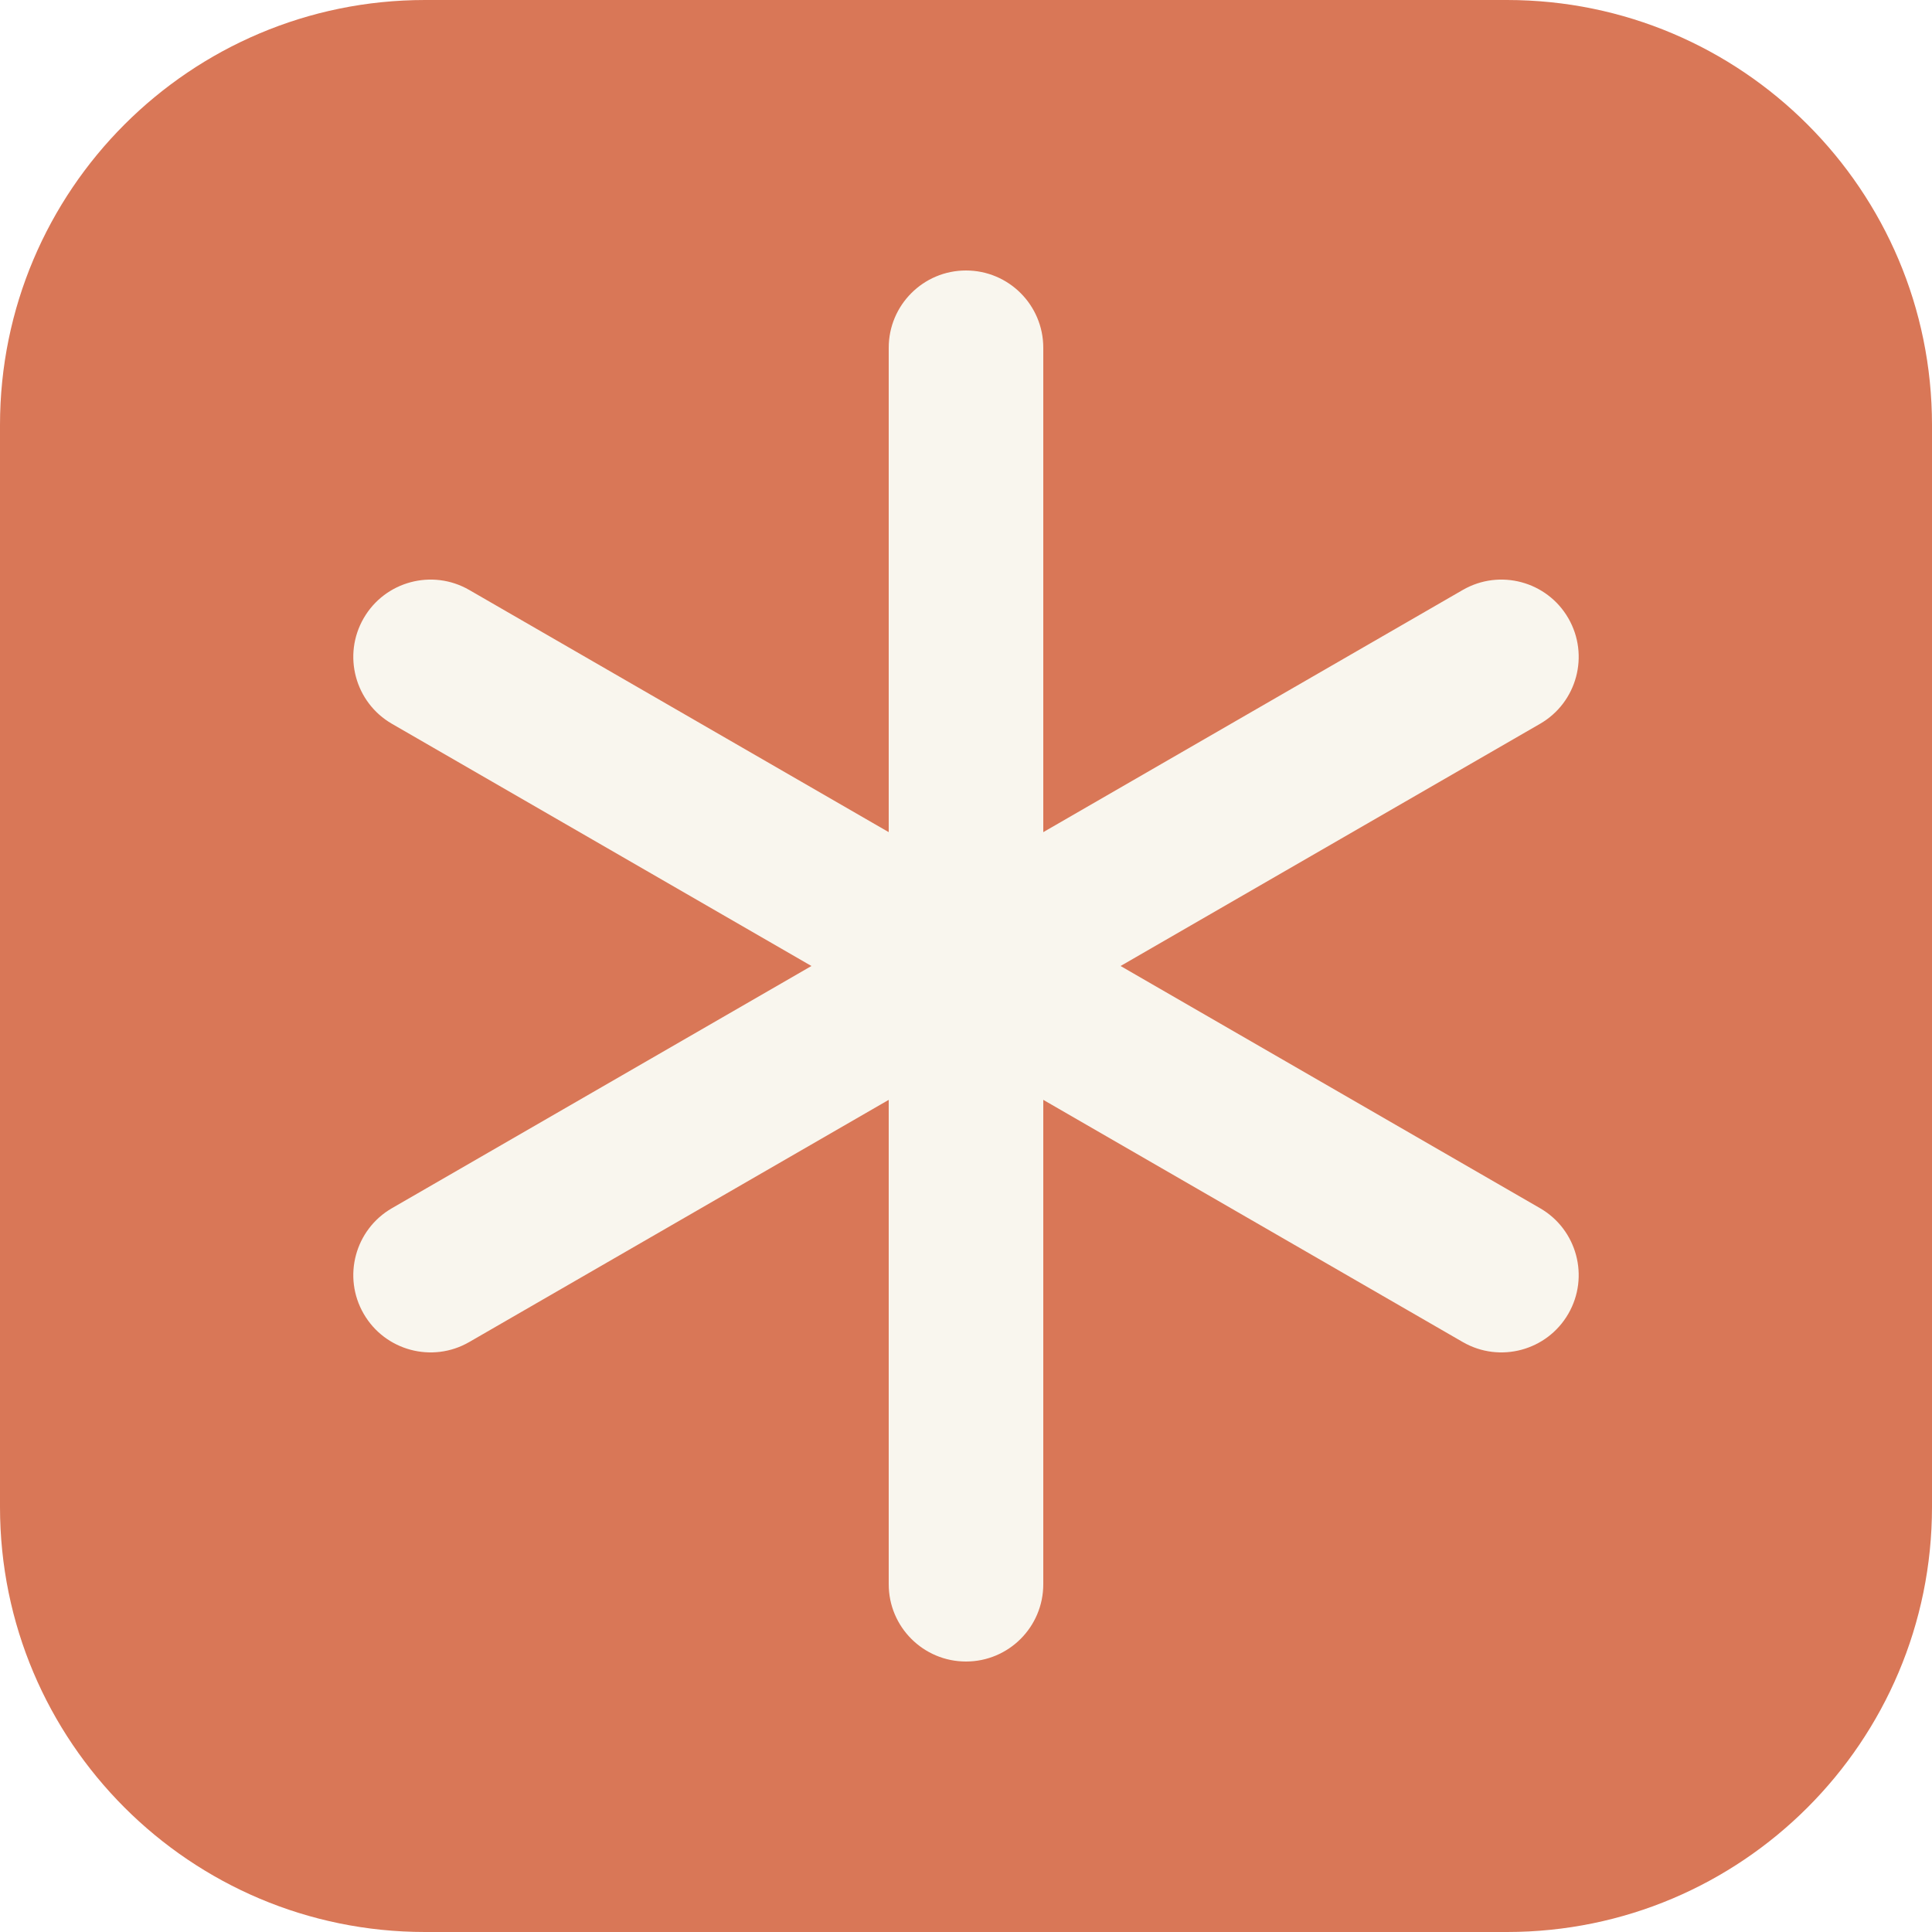
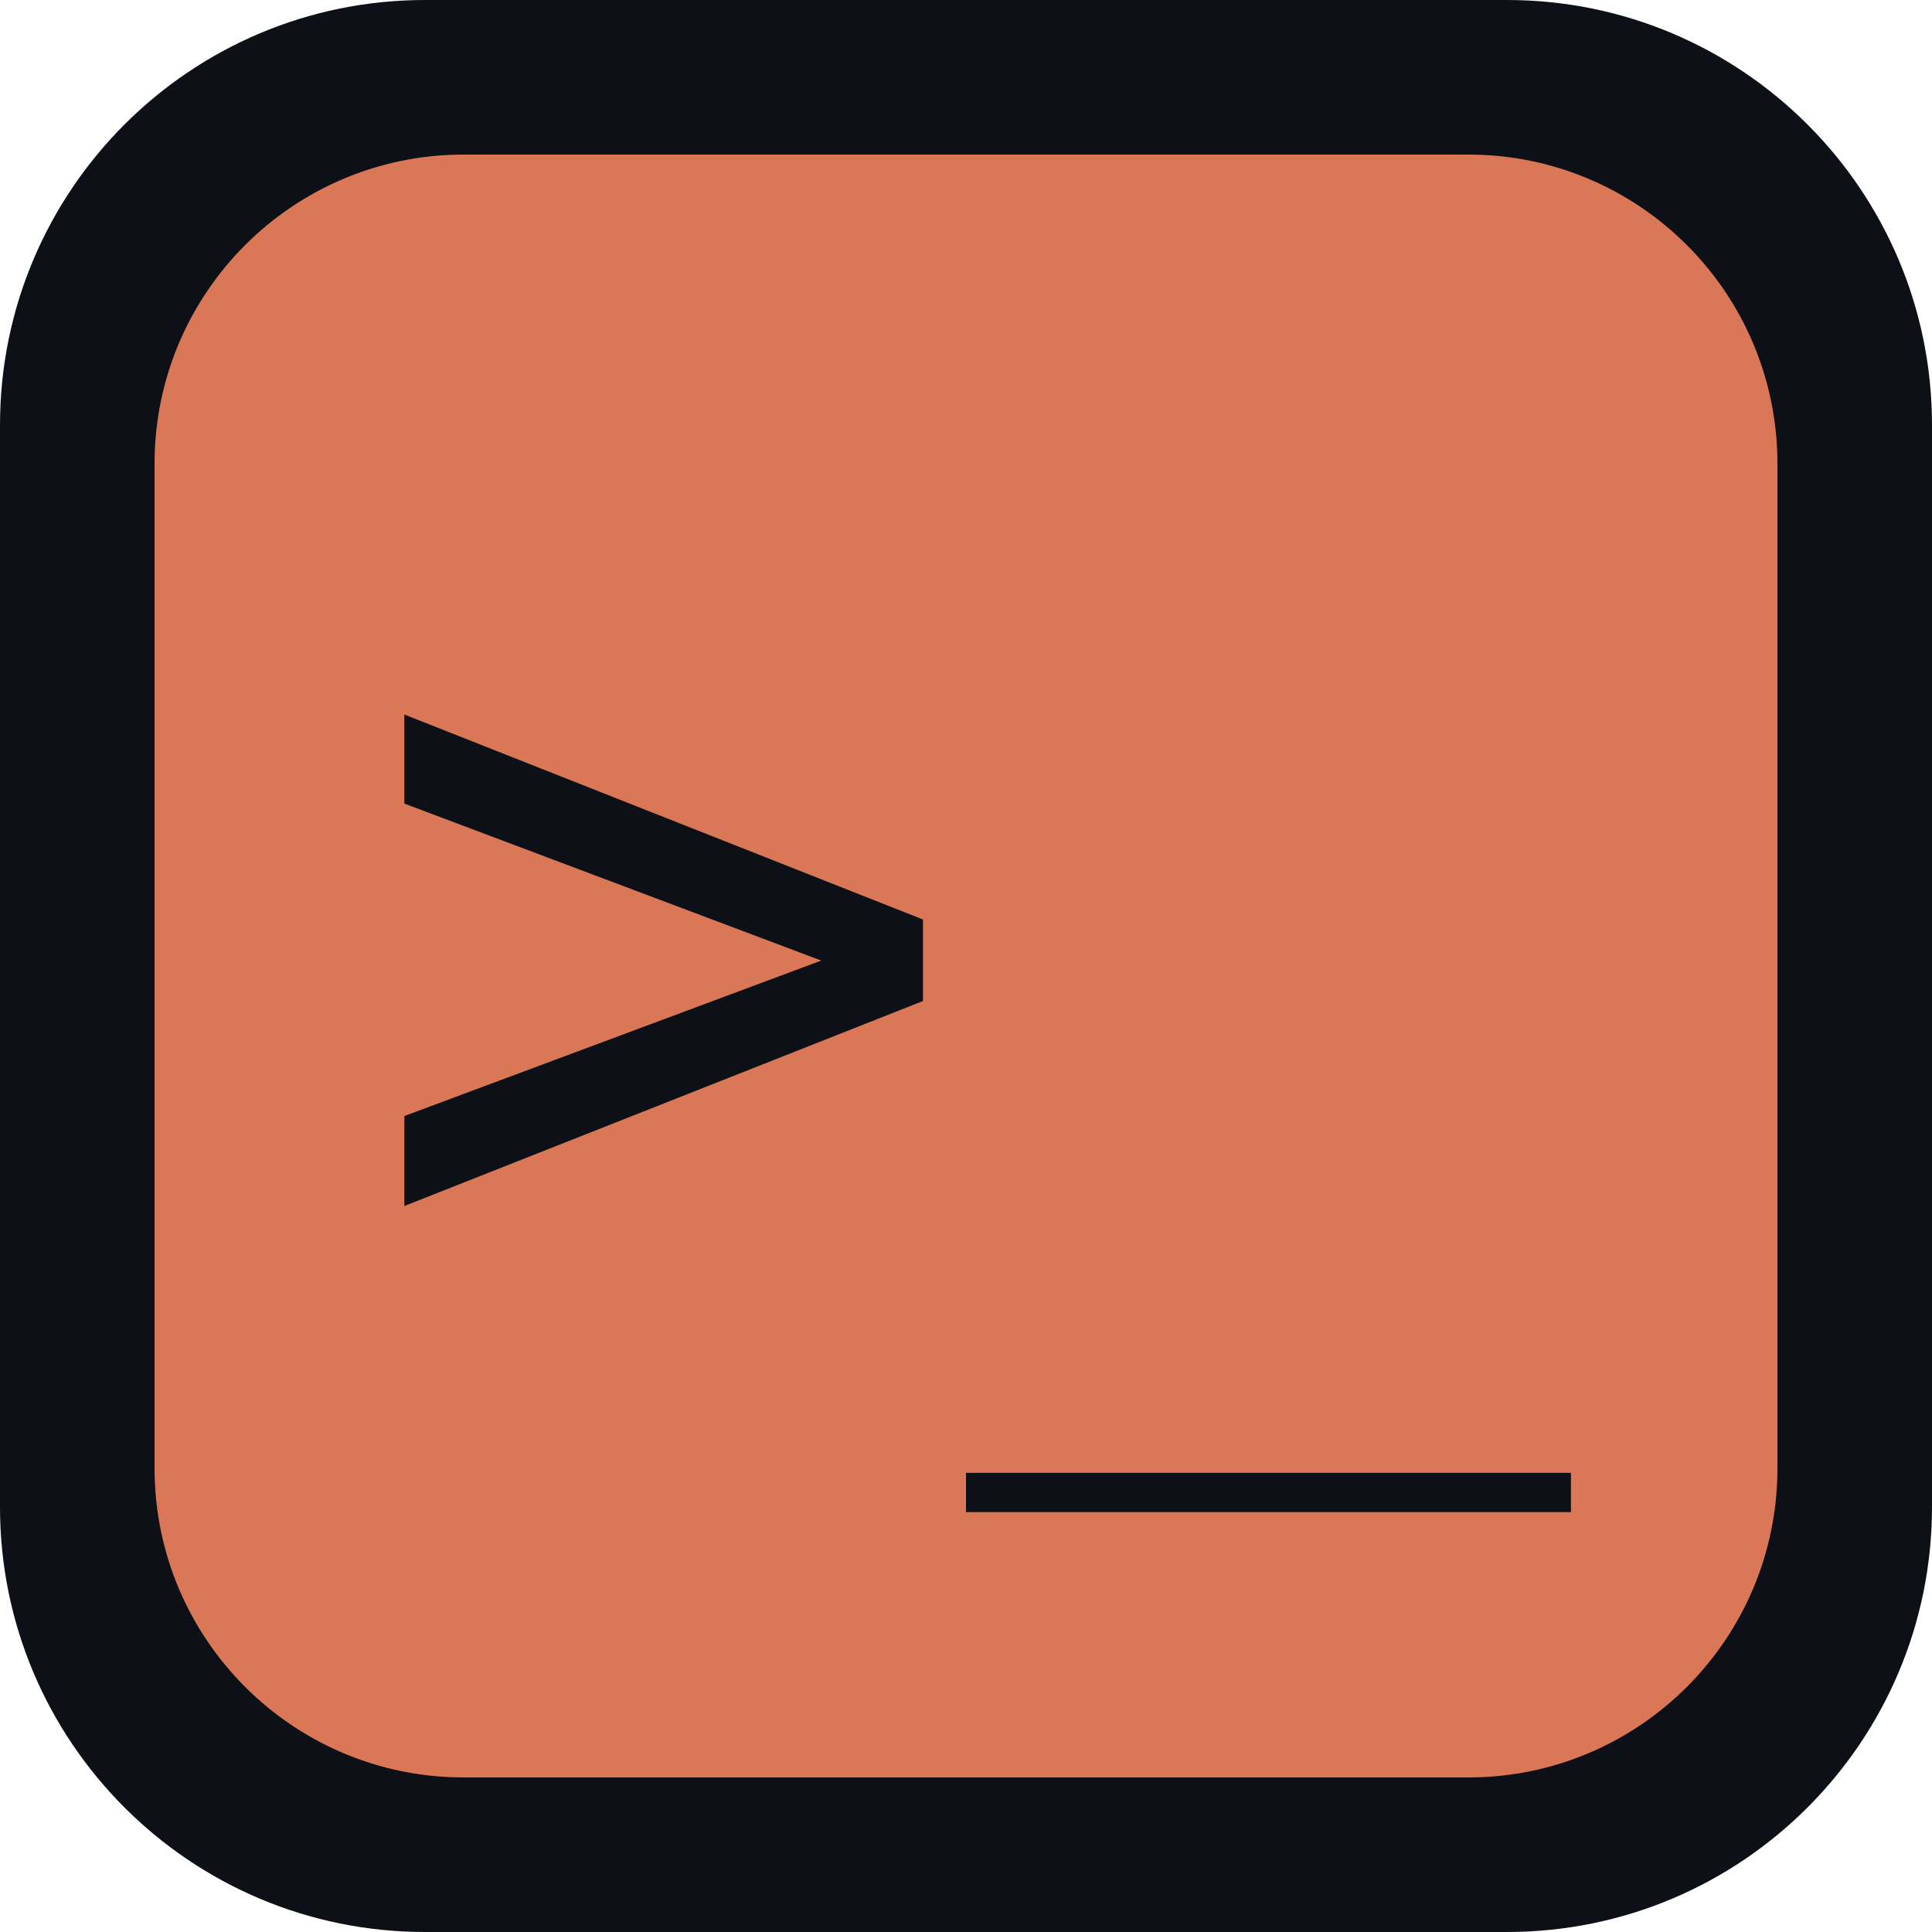
<svg xmlns="http://www.w3.org/2000/svg" viewBox="0 0 100 100">
-   <rect width="100" height="100" rx="22" fill="#d97757" />
-   <g fill="#f9f6ee">
-     <rect x="46" y="14" width="8" height="72" rx="4" />
-     <rect x="46" y="14" width="8" height="72" rx="4" transform="rotate(60 50 50)" />
-     <rect x="46" y="14" width="8" height="72" rx="4" transform="rotate(120 50 50)" />
-   </g>
+   <rect width="100" height="100" rx="22" fill="#0d1117" />
+   <rect x="8" y="8" width="84" height="84" rx="16" fill="#d97757" />
+   <text x="50" y="66" font-size="52" text-anchor="middle" font-family="monospace" fill="#0d1117">&gt;_</text>
</svg>
